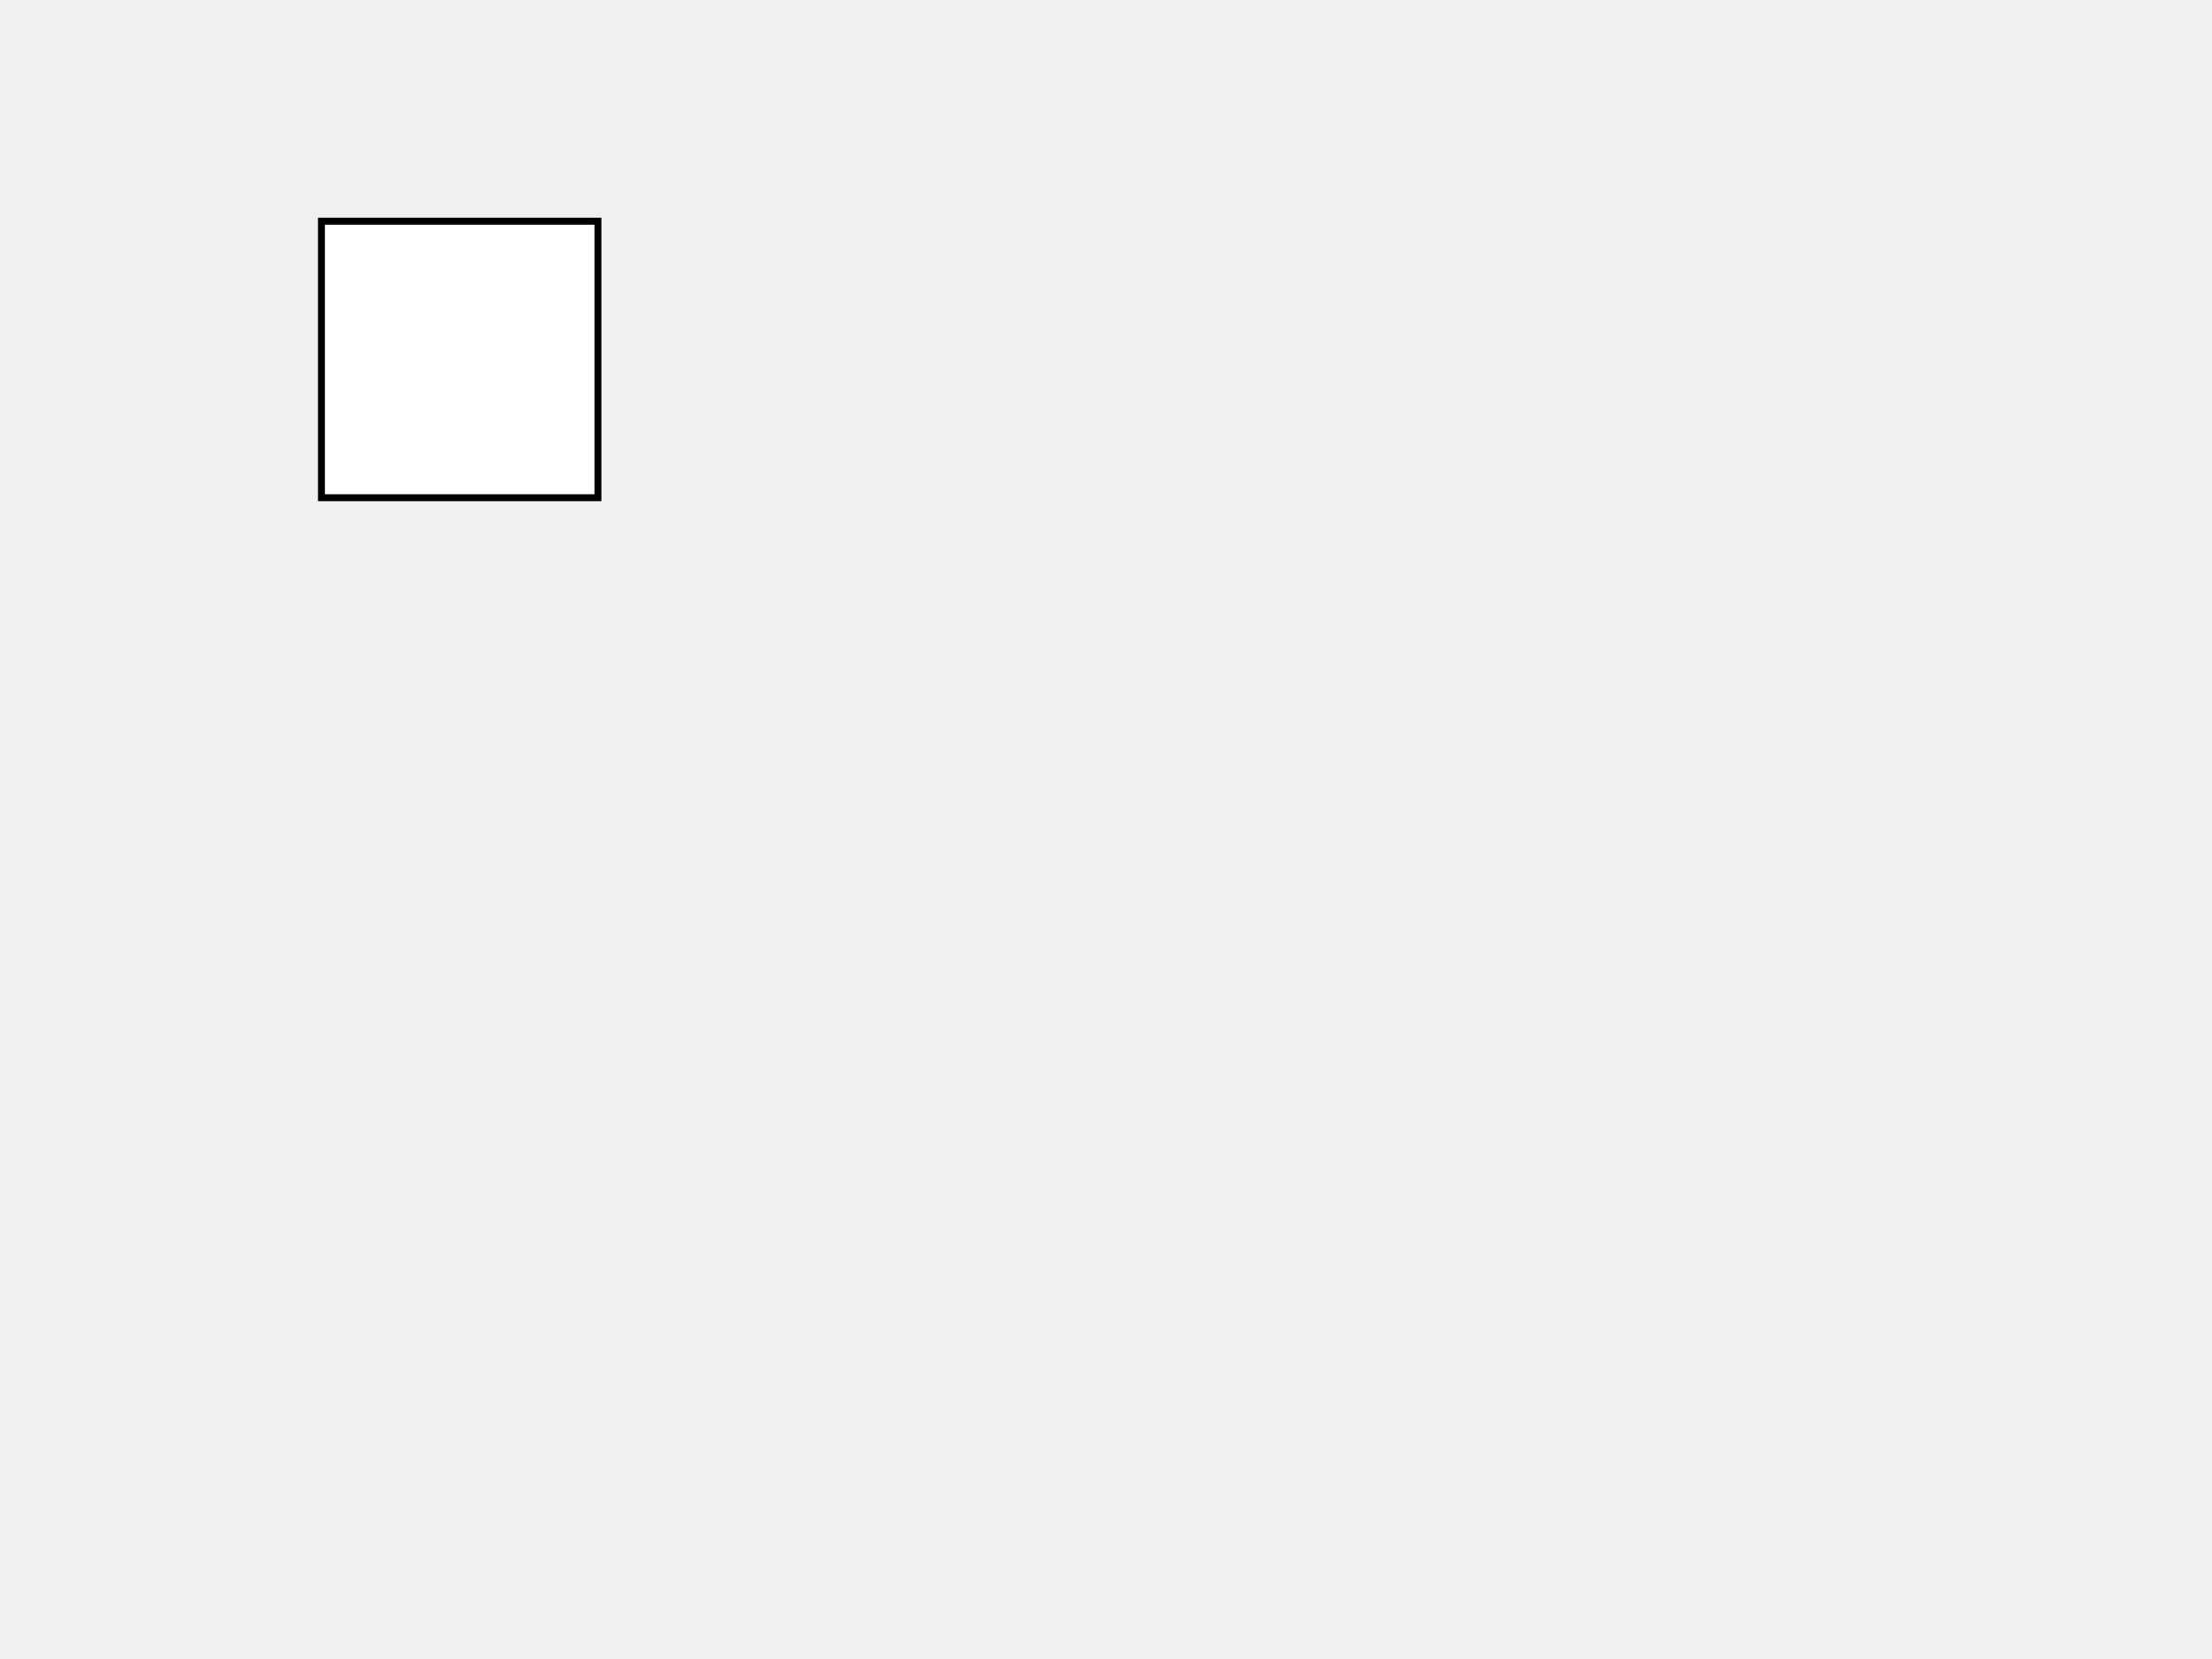
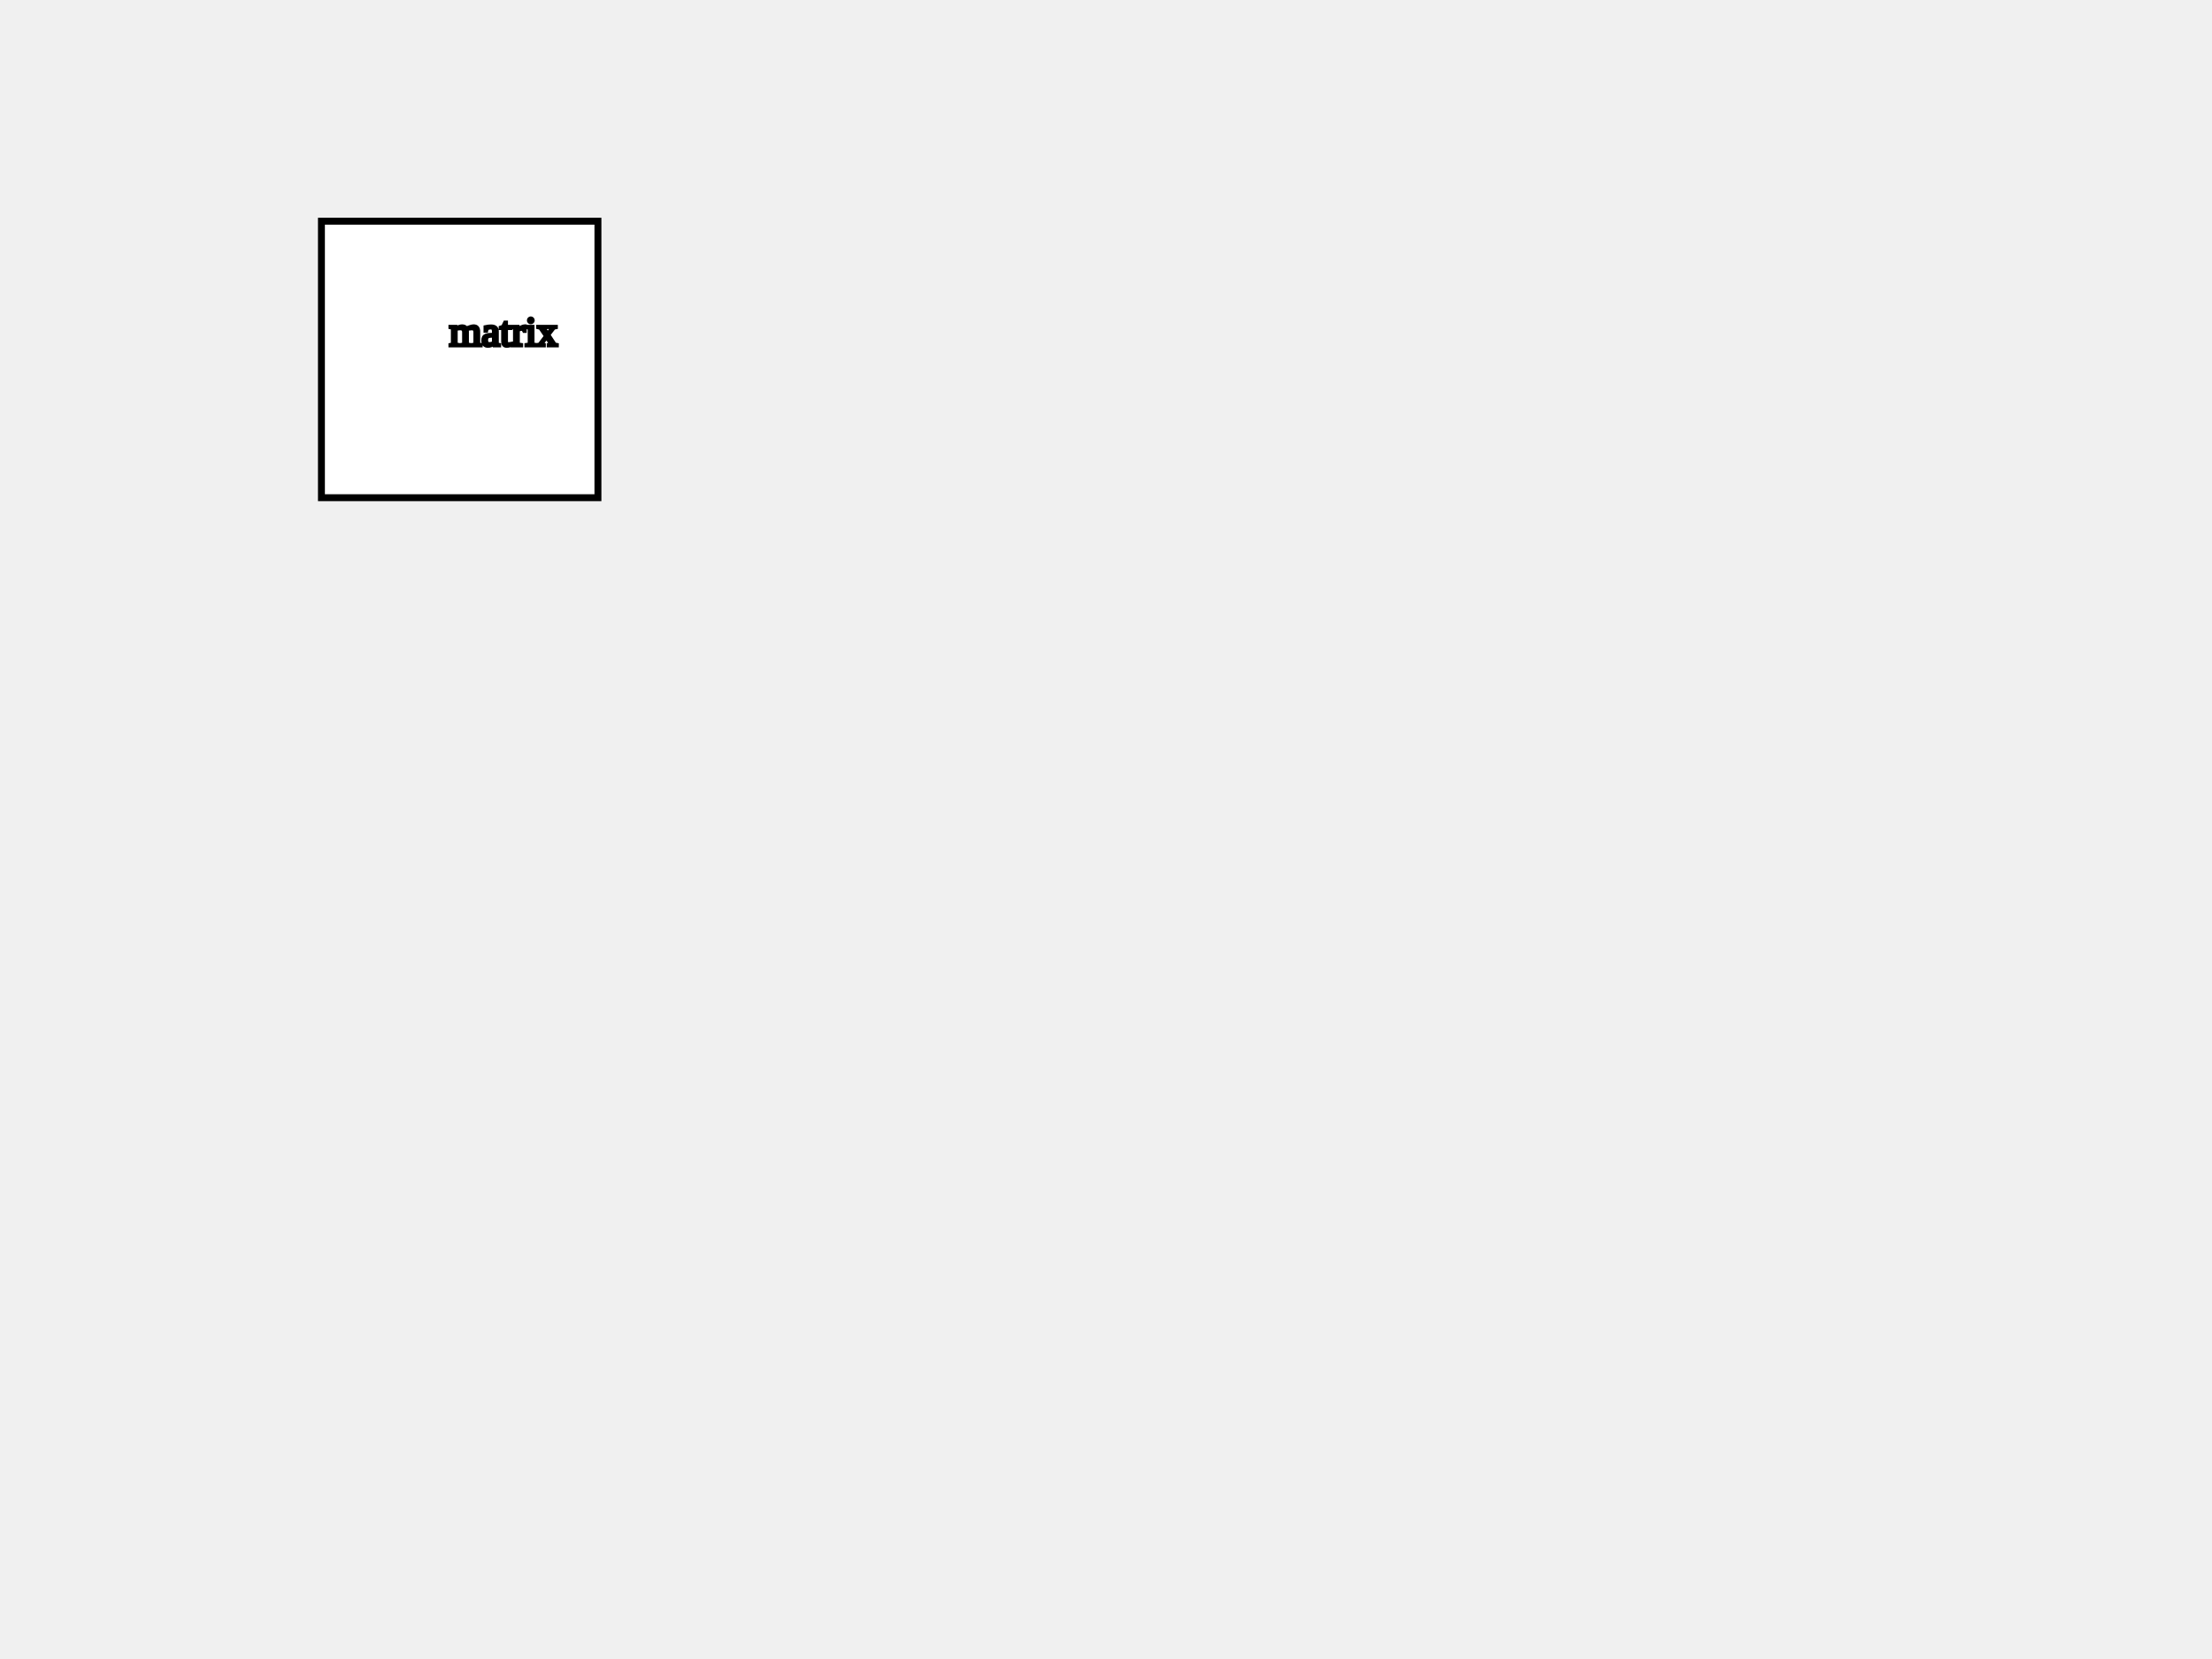
<svg xmlns="http://www.w3.org/2000/svg" xmlns:ns1="http://www.b3mn.org/oryx" width="640" height="480">
  <defs />
  <g>
    <rect ns1:anchors="top bottom left right" height="80" width="80" y="64" x="93" stroke-linecap="null" stroke-linejoin="null" stroke-dasharray="null" stroke-width="2" stroke="black" fill="white" />
+     <text font-size="12" id="className" x="130" y="100" ns1:align="middle center" ns1:anchors="top" stroke="black">matrix</text>
  </g>
</svg>
